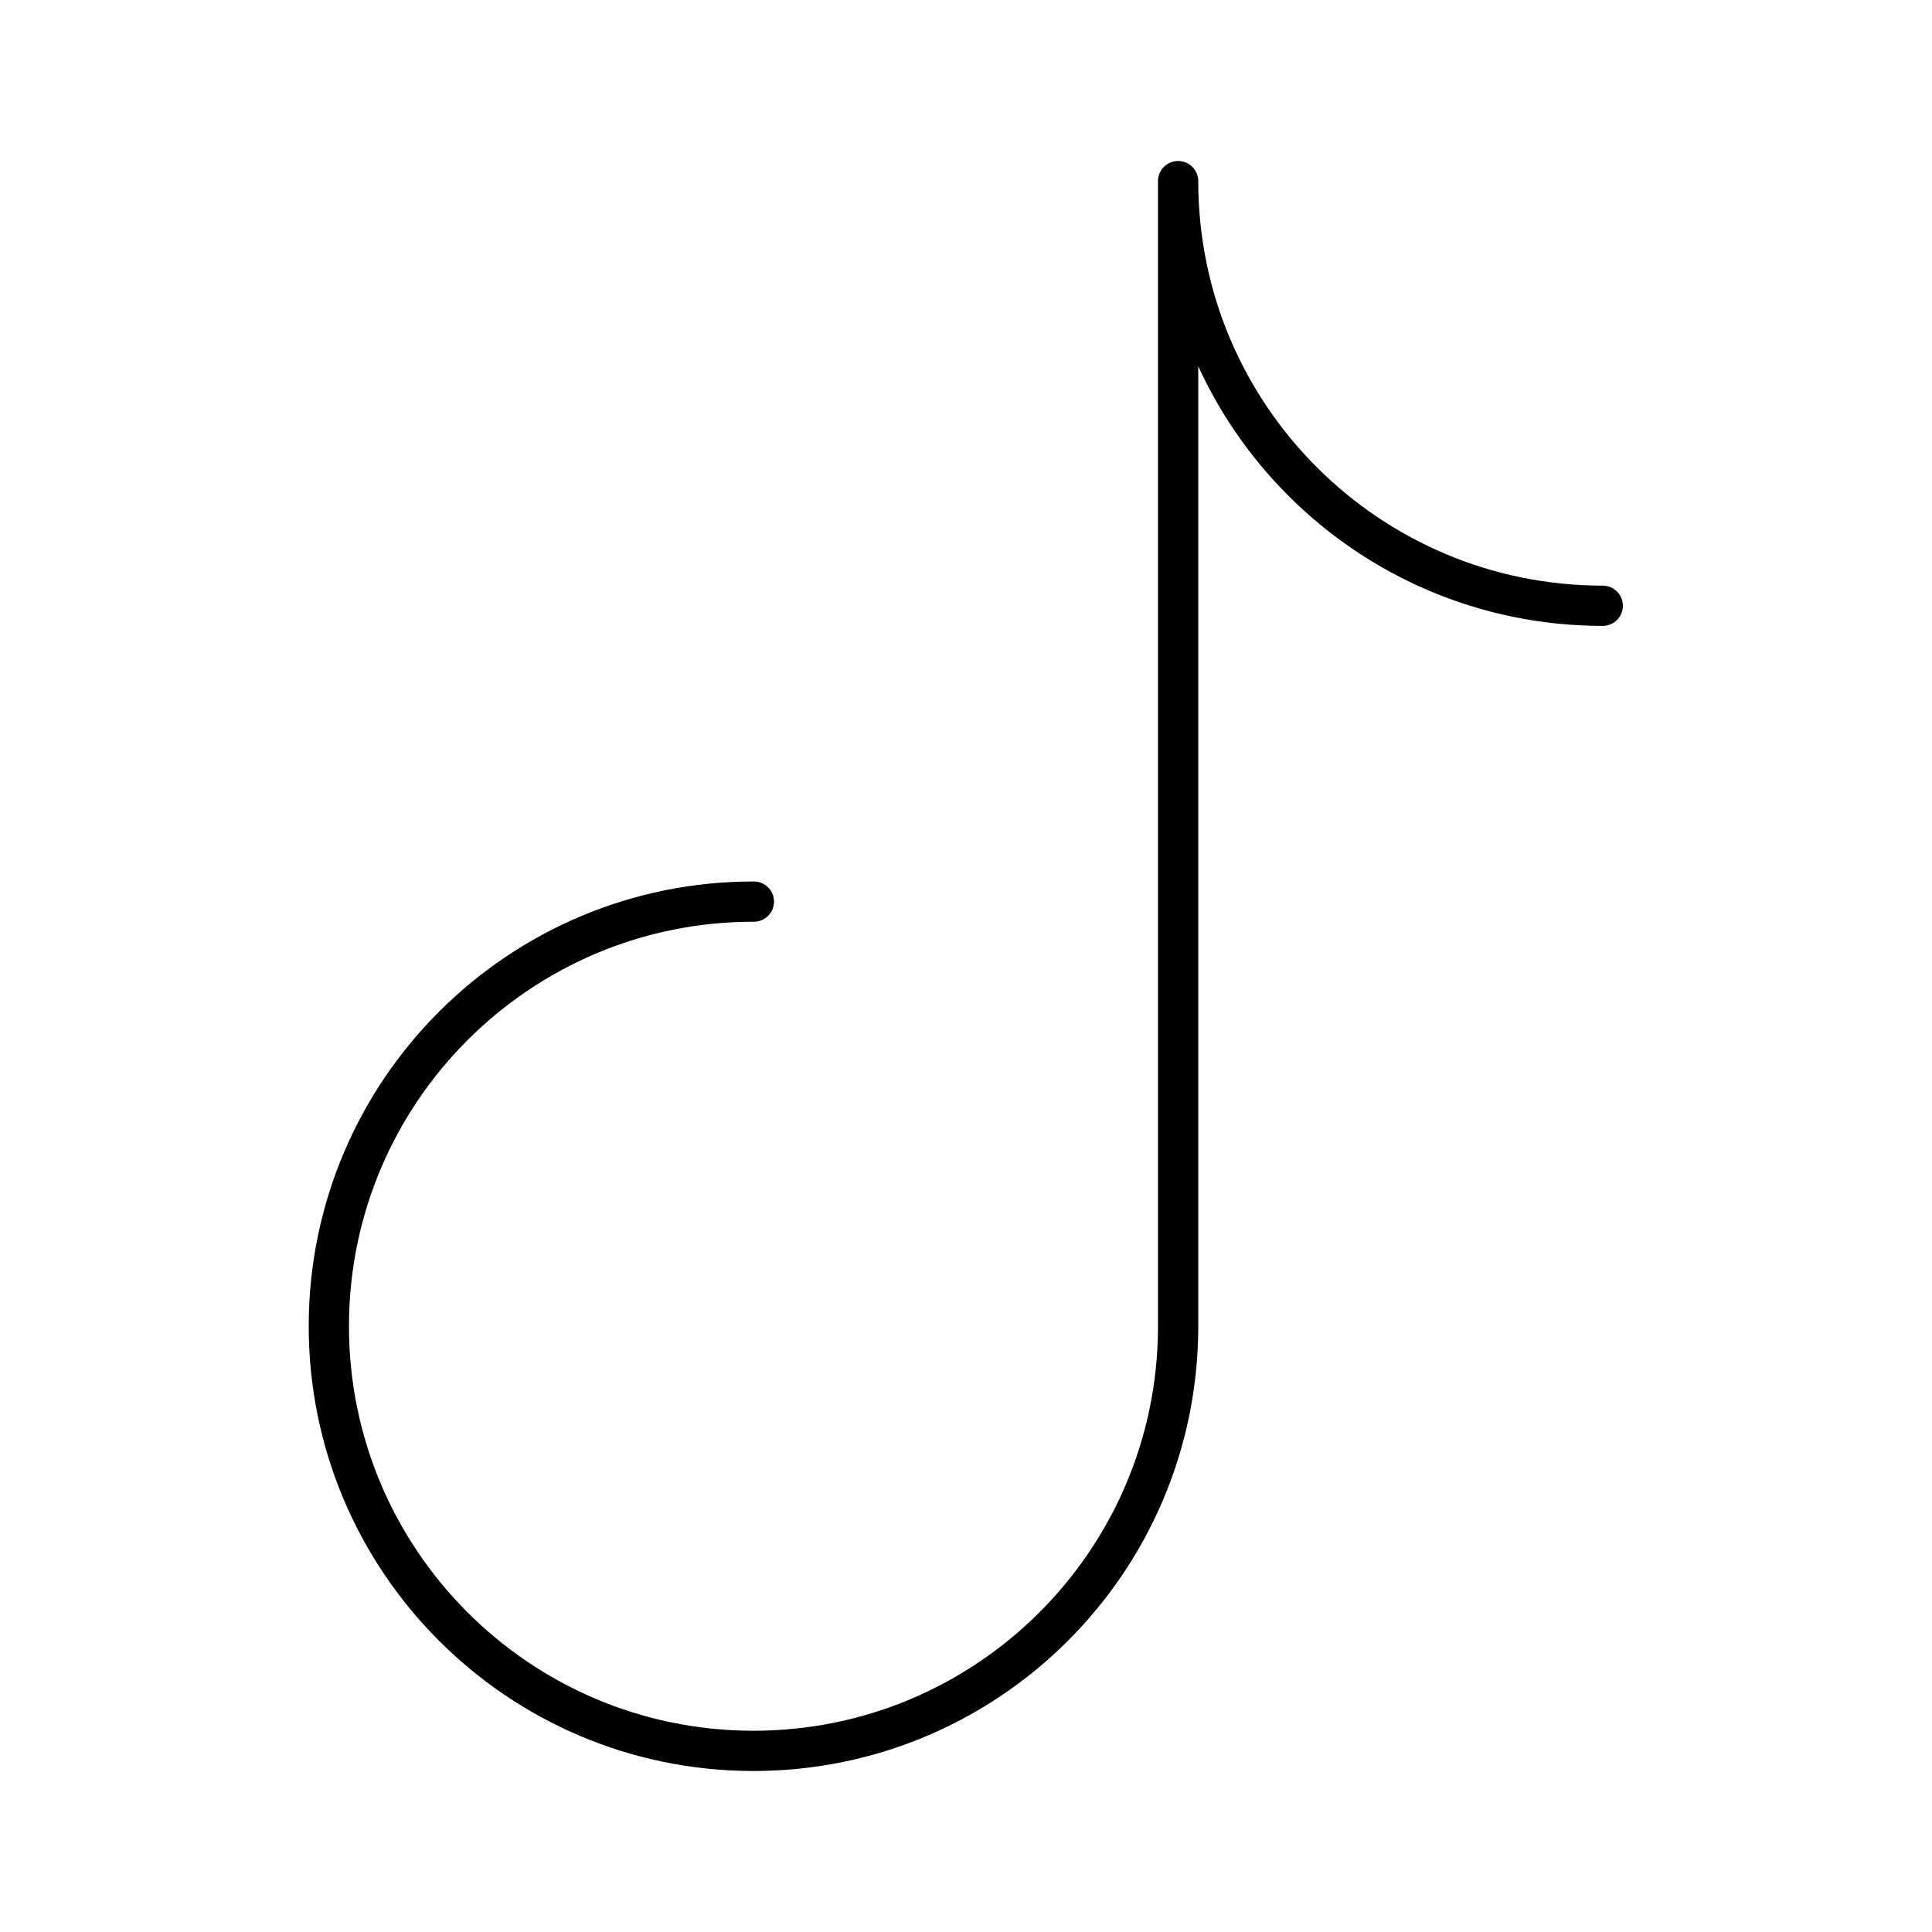
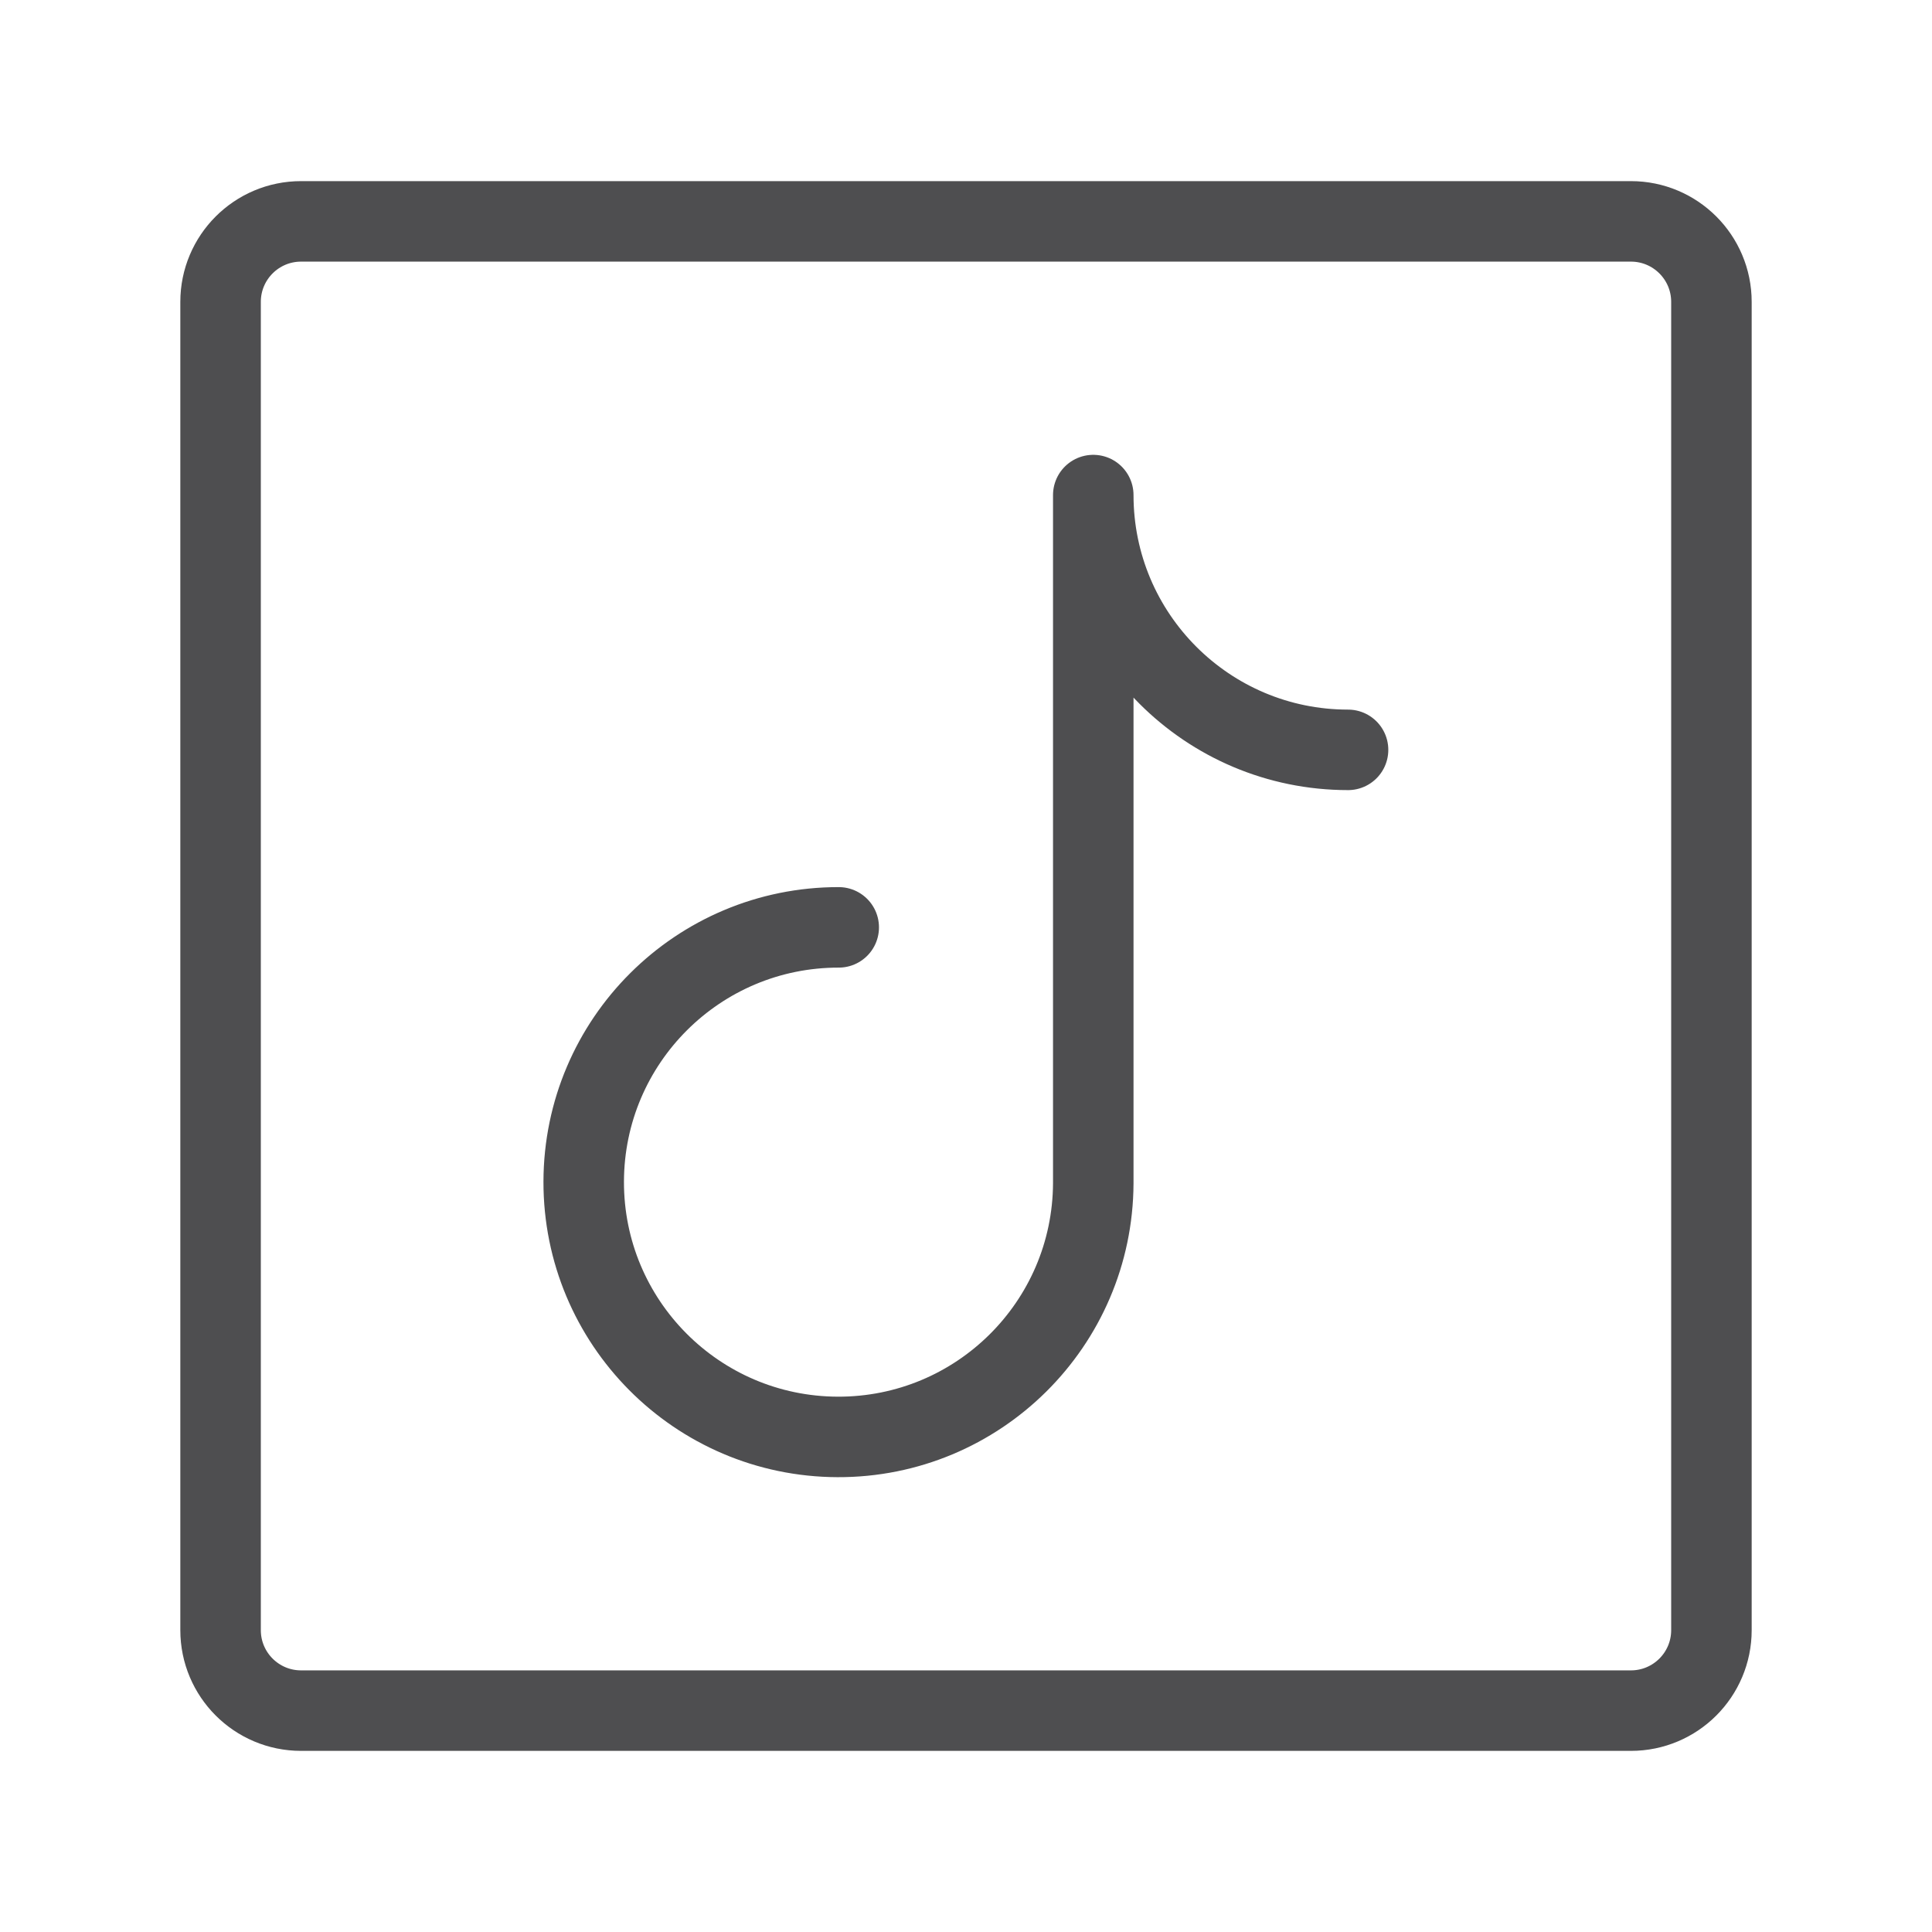
- <svg xmlns="http://www.w3.org/2000/svg" viewBox="0 0 48 48" fill="#000000">
-   <g id="SVGRepo_bgCarrier" stroke-width="0" />
-   <g id="SVGRepo_tracerCarrier" stroke-linecap="round" stroke-linejoin="round" />
-   <g id="SVGRepo_iconCarrier">
-     <defs>
-       <style>.a{fill:none;stroke:#000000;stroke-linecap:round;stroke-linejoin:round;}</style>
-     </defs>
-     <path class="a" d="M18.73,22.4A10.55,10.55,0,1,0,29.27,33V4.5A10.55,10.55,0,0,0,39.82,15.05" />
-   </g>
+ <svg xmlns="http://www.w3.org/2000/svg" width="48" height="48" viewBox="0 0 48 48" fill="none">
+   <path d="M7.48 5.5a2 2 0 0 0-2 2v33a2 2 0 0 0 2 2h33.04a2 2 0 0 0 2-2v-33a2 2 0 0 0-2-2H7.48Z" stroke="#4E4E50" stroke-width="2" stroke-linecap="round" stroke-linejoin="round" />
+   <path d="M20.838 23.04A6.33 6.33 0 1 0 27.162 29.4V12.3A6.33 6.33 0 0 0 33.492 18.63" stroke="#4E4E50" stroke-width="2" stroke-linecap="round" stroke-linejoin="round" />
</svg>
